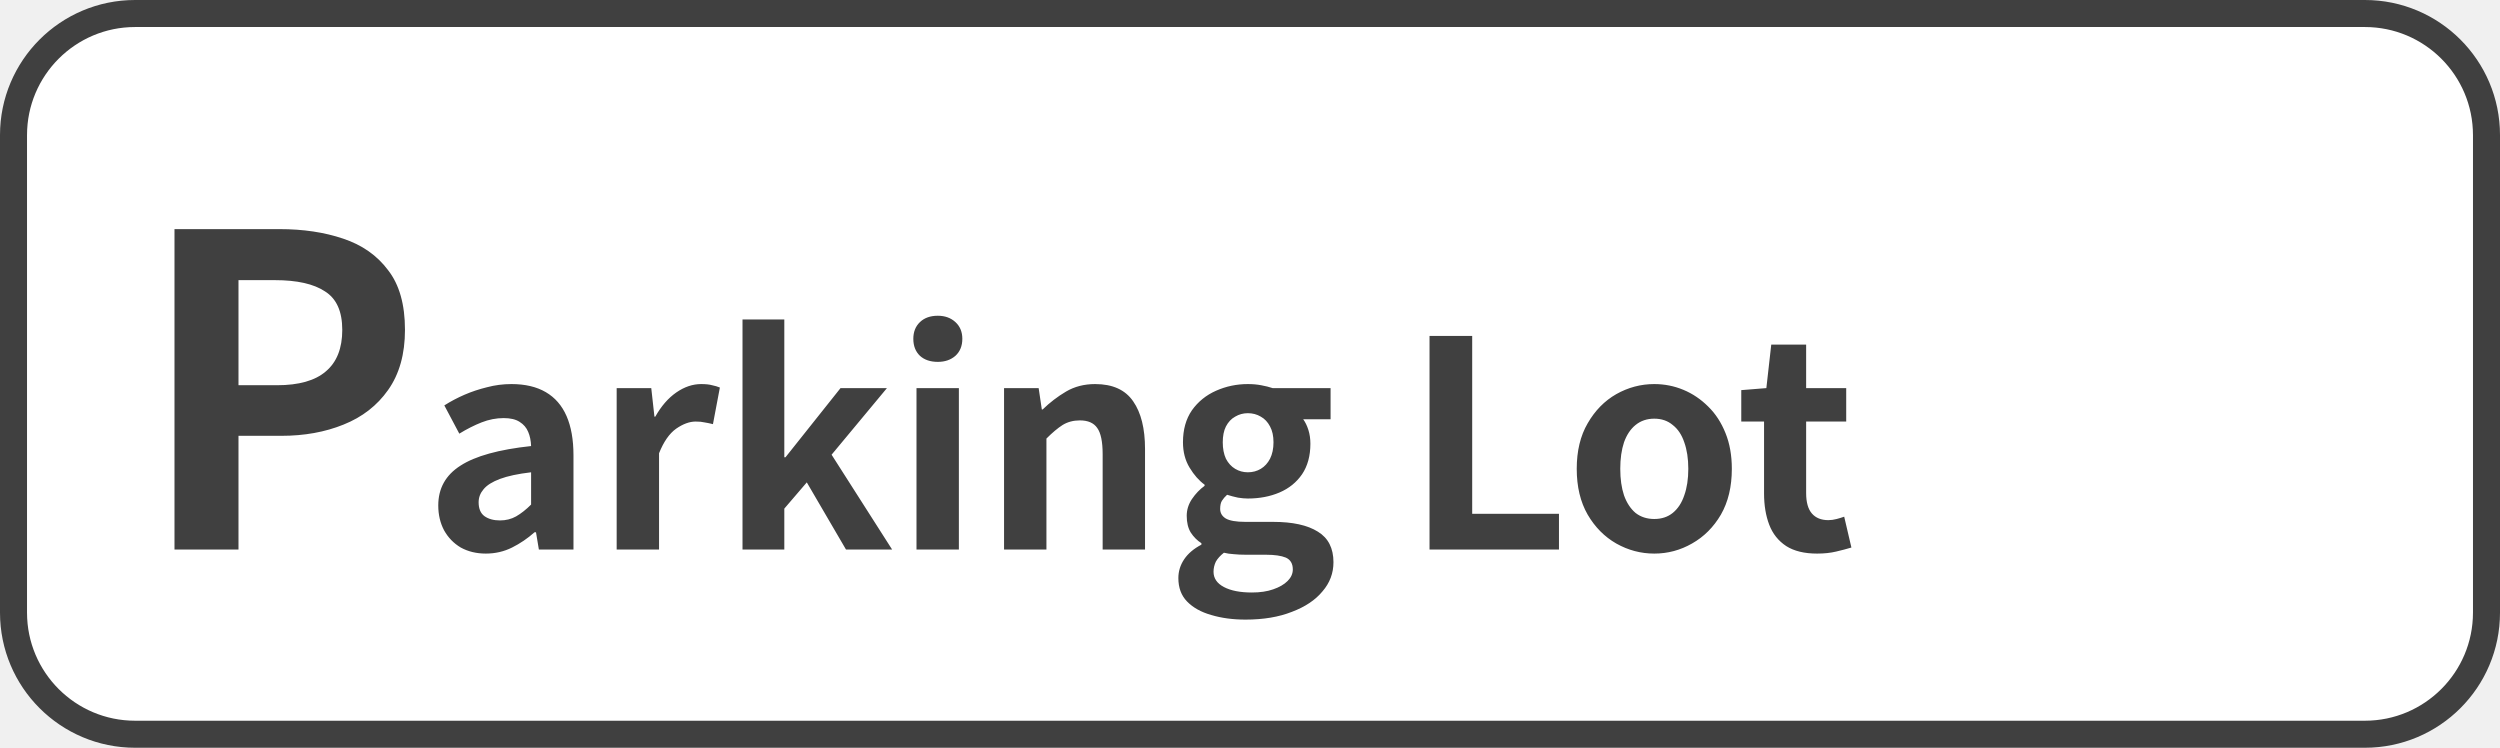
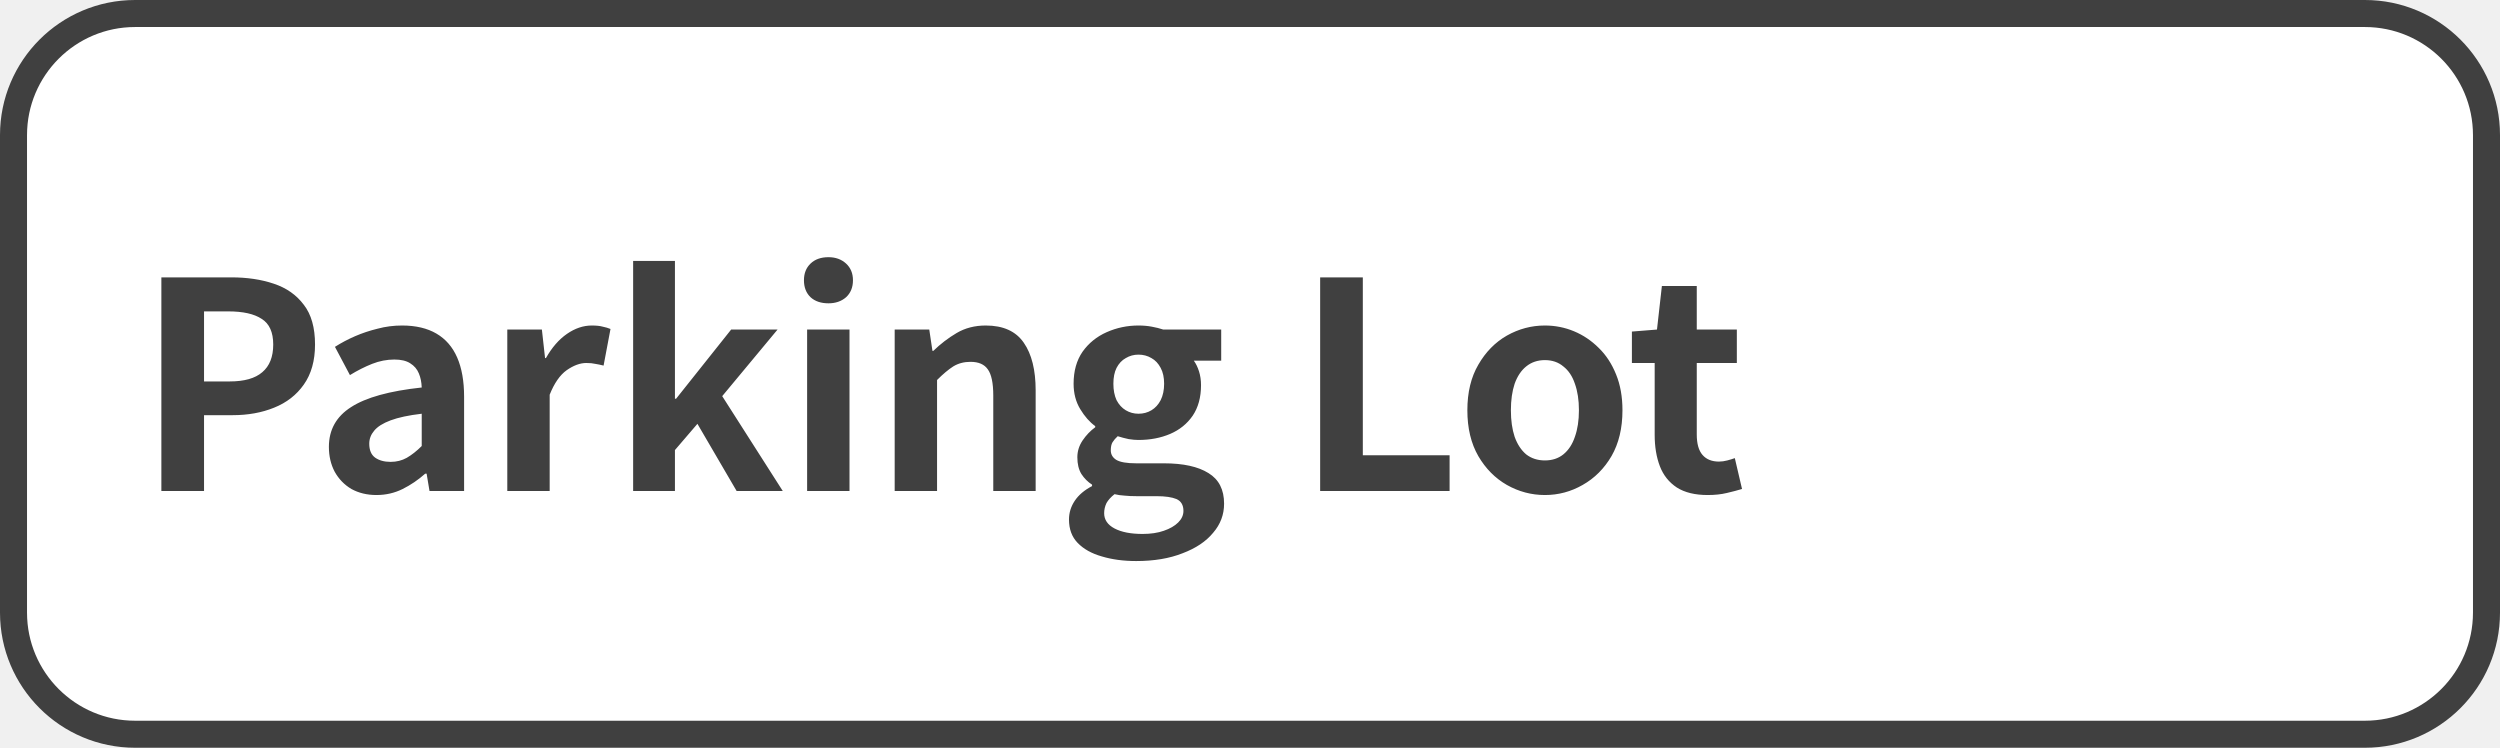
<svg xmlns="http://www.w3.org/2000/svg" width="555" height="166" viewBox="0 0 555 166" fill="none">
  <rect x="3" y="3" width="549" height="160" rx="27" fill="white" />
  <rect x="3" y="3" width="549" height="160" rx="27" stroke="#404040" stroke-width="6" />
-   <path d="M38.736 122V50.864H62.064C67.312 50.864 72.016 51.568 76.176 52.976C80.4 54.384 83.728 56.72 86.16 59.984C88.656 63.184 89.904 67.6 89.904 73.232C89.904 78.608 88.656 83.056 86.16 86.576C83.728 90.032 80.432 92.592 76.272 94.256C72.176 95.92 67.568 96.752 62.448 96.752H52.944V122H38.736ZM52.944 85.52H61.488C66.352 85.52 69.968 84.496 72.336 82.448C74.768 80.4 75.984 77.328 75.984 73.232C75.984 69.136 74.704 66.288 72.144 64.688C69.648 63.024 65.936 62.192 61.008 62.192H52.944V85.52ZM107.855 122.896C105.765 122.896 103.909 122.448 102.287 121.552C100.709 120.613 99.471 119.333 98.575 117.712C97.722 116.091 97.295 114.256 97.295 112.208C97.295 108.411 98.938 105.467 102.223 103.376C105.509 101.243 110.735 99.792 117.903 99.024C117.861 97.829 117.647 96.784 117.263 95.888C116.879 94.949 116.239 94.203 115.343 93.648C114.49 93.093 113.317 92.816 111.823 92.816C110.159 92.816 108.517 93.136 106.895 93.776C105.274 94.416 103.631 95.248 101.967 96.272L98.639 90C100.047 89.104 101.541 88.315 103.119 87.632C104.698 86.949 106.362 86.395 108.111 85.968C109.861 85.499 111.674 85.264 113.551 85.264C116.581 85.264 119.119 85.861 121.167 87.056C123.215 88.251 124.751 90.021 125.775 92.368C126.799 94.715 127.311 97.616 127.311 101.072V122H119.631L118.991 118.16H118.671C117.135 119.525 115.471 120.656 113.679 121.552C111.887 122.448 109.946 122.896 107.855 122.896ZM110.991 115.536C112.314 115.536 113.509 115.237 114.575 114.64C115.685 114 116.794 113.125 117.903 112.016V104.848C115.002 105.189 112.698 105.68 110.991 106.32C109.285 106.96 108.069 107.728 107.343 108.624C106.618 109.477 106.255 110.437 106.255 111.504C106.255 112.912 106.682 113.936 107.535 114.576C108.431 115.216 109.583 115.536 110.991 115.536ZM136.9 122V86.16H144.58L145.284 92.496H145.476C146.798 90.149 148.356 88.357 150.148 87.12C151.94 85.883 153.774 85.264 155.652 85.264C156.676 85.264 157.486 85.349 158.084 85.52C158.724 85.648 159.3 85.819 159.812 86.032L158.276 94.16C157.593 93.989 156.974 93.861 156.42 93.776C155.908 93.648 155.246 93.584 154.436 93.584C153.07 93.584 151.62 94.117 150.084 95.184C148.59 96.251 147.332 98.064 146.308 100.624V122H136.9ZM164.837 122V70.928H174.117V101.52H174.373L186.597 86.16H196.901L184.613 100.944L198.053 122H187.813L179.109 107.088L174.117 112.912V122H164.837ZM203.462 122V86.16H212.87V122H203.462ZM208.198 80.336C206.534 80.336 205.212 79.888 204.23 78.992C203.249 78.053 202.758 76.795 202.758 75.216C202.758 73.68 203.249 72.443 204.23 71.504C205.212 70.565 206.534 70.096 208.198 70.096C209.777 70.096 211.078 70.565 212.102 71.504C213.126 72.443 213.638 73.68 213.638 75.216C213.638 76.795 213.126 78.053 212.102 78.992C211.078 79.888 209.777 80.336 208.198 80.336ZM222.9 122V86.16H230.58L231.284 90.896H231.476C233.054 89.36 234.782 88.037 236.66 86.928C238.537 85.819 240.692 85.264 243.124 85.264C247.006 85.264 249.822 86.544 251.572 89.104C253.321 91.621 254.196 95.141 254.196 99.664V122H244.788V100.816C244.788 98.043 244.382 96.101 243.572 94.992C242.804 93.883 241.524 93.328 239.732 93.328C238.281 93.328 237.001 93.669 235.892 94.352C234.825 95.035 233.63 96.037 232.308 97.36V122H222.9ZM276.508 137.552C273.692 137.552 271.153 137.211 268.892 136.528C266.63 135.888 264.838 134.885 263.516 133.52C262.236 132.197 261.596 130.469 261.596 128.336C261.596 126.843 262.022 125.456 262.876 124.176C263.729 122.896 265.009 121.808 266.716 120.912V120.592C265.777 119.995 264.988 119.205 264.348 118.224C263.75 117.243 263.452 116.005 263.452 114.512C263.452 113.189 263.836 111.952 264.604 110.8C265.414 109.605 266.353 108.624 267.42 107.856V107.6C266.182 106.704 265.073 105.445 264.092 103.824C263.11 102.203 262.62 100.325 262.62 98.192C262.62 95.376 263.281 93.008 264.604 91.088C265.969 89.168 267.761 87.717 269.98 86.736C272.198 85.755 274.545 85.264 277.02 85.264C278.086 85.264 279.068 85.349 279.964 85.52C280.902 85.691 281.756 85.904 282.524 86.16H295.388V93.072H289.308C289.777 93.712 290.161 94.501 290.46 95.44C290.758 96.379 290.908 97.403 290.908 98.512C290.908 101.2 290.289 103.461 289.052 105.296C287.814 107.088 286.15 108.432 284.06 109.328C281.969 110.224 279.622 110.672 277.02 110.672C276.38 110.672 275.654 110.608 274.844 110.48C274.033 110.309 273.222 110.096 272.412 109.84C271.942 110.267 271.558 110.715 271.26 111.184C271.004 111.611 270.876 112.208 270.876 112.976C270.876 113.872 271.281 114.576 272.092 115.088C272.945 115.6 274.417 115.856 276.508 115.856H282.652C286.961 115.856 290.268 116.581 292.572 118.032C294.876 119.44 296.028 121.701 296.028 124.816C296.028 127.248 295.217 129.403 293.596 131.28C292.017 133.2 289.756 134.715 286.812 135.824C283.91 136.976 280.476 137.552 276.508 137.552ZM277.02 104.848C278.086 104.848 279.046 104.592 279.9 104.08C280.753 103.568 281.436 102.821 281.948 101.84C282.46 100.816 282.716 99.6 282.716 98.192C282.716 96.784 282.46 95.611 281.948 94.672C281.436 93.691 280.753 92.965 279.9 92.496C279.046 91.984 278.086 91.728 277.02 91.728C275.996 91.728 275.057 91.984 274.204 92.496C273.35 92.965 272.668 93.691 272.156 94.672C271.686 95.611 271.452 96.784 271.452 98.192C271.452 99.6 271.686 100.816 272.156 101.84C272.668 102.821 273.35 103.568 274.204 104.08C275.057 104.592 275.996 104.848 277.02 104.848ZM277.916 131.536C279.75 131.536 281.329 131.301 282.652 130.832C284.017 130.363 285.084 129.744 285.852 128.976C286.62 128.208 287.004 127.355 287.004 126.416C287.004 125.136 286.492 124.261 285.468 123.792C284.444 123.365 282.972 123.152 281.052 123.152H276.636C275.569 123.152 274.652 123.109 273.884 123.024C273.116 122.981 272.39 122.875 271.708 122.704C270.897 123.344 270.3 124.005 269.916 124.688C269.574 125.413 269.404 126.16 269.404 126.928C269.404 128.379 270.172 129.509 271.708 130.32C273.244 131.131 275.313 131.536 277.916 131.536ZM317.355 122V74.576H326.827V114.064H346.091V122H317.355ZM367.251 122.896C364.264 122.896 361.448 122.149 358.803 120.656C356.2 119.163 354.088 117.029 352.467 114.256C350.845 111.44 350.035 108.048 350.035 104.08C350.035 100.112 350.845 96.741 352.467 93.968C354.088 91.152 356.2 88.997 358.803 87.504C361.448 86.011 364.264 85.264 367.251 85.264C369.512 85.264 371.667 85.691 373.715 86.544C375.763 87.397 377.597 88.635 379.219 90.256C380.84 91.835 382.12 93.797 383.059 96.144C383.997 98.448 384.467 101.093 384.467 104.08C384.467 108.048 383.656 111.44 382.035 114.256C380.413 117.029 378.28 119.163 375.635 120.656C373.032 122.149 370.237 122.896 367.251 122.896ZM367.251 115.216C368.872 115.216 370.237 114.768 371.347 113.872C372.499 112.933 373.352 111.632 373.907 109.968C374.504 108.304 374.803 106.341 374.803 104.08C374.803 101.819 374.504 99.856 373.907 98.192C373.352 96.528 372.499 95.248 371.347 94.352C370.237 93.413 368.872 92.944 367.251 92.944C365.629 92.944 364.243 93.413 363.091 94.352C361.981 95.248 361.128 96.528 360.531 98.192C359.976 99.856 359.699 101.819 359.699 104.08C359.699 106.341 359.976 108.304 360.531 109.968C361.128 111.632 361.981 112.933 363.091 113.872C364.243 114.768 365.629 115.216 367.251 115.216ZM403.395 122.896C400.579 122.896 398.296 122.341 396.547 121.232C394.797 120.08 393.539 118.501 392.771 116.496C392.003 114.491 391.619 112.165 391.619 109.52V93.584H386.563V86.608L392.131 86.16L393.219 76.496H400.963V86.16H409.859V93.584H400.963V109.456C400.963 111.504 401.389 113.019 402.243 114C403.096 114.981 404.312 115.472 405.891 115.472C406.488 115.472 407.107 115.387 407.747 115.216C408.387 115.045 408.941 114.875 409.411 114.704L411.011 121.552C410.029 121.851 408.899 122.149 407.619 122.448C406.381 122.747 404.973 122.896 403.395 122.896Z" fill="#404040" />
+   <path d="M35.824 109V61.576H51.376C54.875 61.576 58.011 62.045 60.784 62.984C63.6 63.923 65.819 65.48 67.44 67.656C69.104 69.789 69.936 72.733 69.936 76.488C69.936 80.072 69.104 83.037 67.44 85.384C65.819 87.688 63.621 89.395 60.848 90.504C58.117 91.613 55.045 92.168 51.632 92.168H45.296V109H35.824ZM45.296 84.68H50.992C54.235 84.68 56.645 83.997 58.224 82.632C59.845 81.267 60.656 79.219 60.656 76.488C60.656 73.757 59.803 71.859 58.096 70.792C56.432 69.683 53.957 69.128 50.672 69.128H45.296V84.68ZM83.574 109.896C81.483 109.896 79.627 109.448 78.006 108.552C76.427 107.613 75.19 106.333 74.294 104.712C73.441 103.091 73.014 101.256 73.014 99.208C73.014 95.411 74.657 92.467 77.942 90.376C81.227 88.243 86.454 86.792 93.622 86.024C93.579 84.829 93.366 83.784 92.982 82.888C92.598 81.949 91.958 81.203 91.062 80.648C90.209 80.093 89.035 79.816 87.542 79.816C85.878 79.816 84.235 80.136 82.614 80.776C80.993 81.416 79.35 82.248 77.686 83.272L74.358 77C75.766 76.104 77.259 75.315 78.838 74.632C80.417 73.949 82.081 73.395 83.83 72.968C85.579 72.499 87.393 72.264 89.27 72.264C92.299 72.264 94.838 72.861 96.886 74.056C98.934 75.251 100.47 77.021 101.494 79.368C102.518 81.715 103.03 84.616 103.03 88.072V109H95.35L94.71 105.16H94.39C92.854 106.525 91.19 107.656 89.398 108.552C87.606 109.448 85.665 109.896 83.574 109.896ZM86.71 102.536C88.033 102.536 89.227 102.237 90.294 101.64C91.403 101 92.513 100.125 93.622 99.016V91.848C90.721 92.189 88.417 92.68 86.71 93.32C85.003 93.96 83.787 94.728 83.062 95.624C82.337 96.477 81.974 97.437 81.974 98.504C81.974 99.912 82.401 100.936 83.254 101.576C84.15 102.216 85.302 102.536 86.71 102.536ZM112.619 109V73.16H120.299L121.003 79.496H121.195C122.517 77.149 124.075 75.357 125.867 74.12C127.659 72.883 129.493 72.264 131.371 72.264C132.395 72.264 133.205 72.349 133.803 72.52C134.443 72.648 135.019 72.819 135.531 73.032L133.995 81.16C133.312 80.989 132.693 80.861 132.139 80.776C131.627 80.648 130.965 80.584 130.155 80.584C128.789 80.584 127.339 81.117 125.803 82.184C124.309 83.251 123.051 85.064 122.027 87.624V109H112.619ZM140.556 109V57.928H149.836V88.52H150.092L162.316 73.16H172.62L160.332 87.944L173.772 109H163.532L154.828 94.088L149.836 99.912V109H140.556ZM179.181 109V73.16H188.589V109H179.181ZM183.917 67.336C182.253 67.336 180.93 66.888 179.949 65.992C178.968 65.053 178.477 63.795 178.477 62.216C178.477 60.68 178.968 59.443 179.949 58.504C180.93 57.565 182.253 57.096 183.917 57.096C185.496 57.096 186.797 57.565 187.821 58.504C188.845 59.443 189.357 60.68 189.357 62.216C189.357 63.795 188.845 65.053 187.821 65.992C186.797 66.888 185.496 67.336 183.917 67.336ZM198.619 109V73.16H206.299L207.003 77.896H207.195C208.773 76.36 210.501 75.037 212.378 73.928C214.256 72.819 216.411 72.264 218.843 72.264C222.725 72.264 225.541 73.544 227.291 76.104C229.04 78.621 229.915 82.141 229.915 86.664V109H220.507V87.816C220.507 85.043 220.101 83.101 219.291 81.992C218.523 80.883 217.243 80.328 215.451 80.328C214 80.328 212.72 80.669 211.611 81.352C210.544 82.035 209.349 83.037 208.027 84.36V109H198.619ZM252.227 124.552C249.411 124.552 246.872 124.211 244.611 123.528C242.349 122.888 240.557 121.885 239.235 120.52C237.955 119.197 237.315 117.469 237.315 115.336C237.315 113.843 237.741 112.456 238.595 111.176C239.448 109.896 240.728 108.808 242.435 107.912V107.592C241.496 106.995 240.707 106.205 240.067 105.224C239.469 104.243 239.171 103.005 239.171 101.512C239.171 100.189 239.555 98.952 240.323 97.8C241.133 96.605 242.072 95.624 243.139 94.856V94.6C241.901 93.704 240.792 92.445 239.811 90.824C238.829 89.203 238.339 87.325 238.339 85.192C238.339 82.376 239 80.008 240.323 78.088C241.688 76.168 243.48 74.717 245.699 73.736C247.917 72.755 250.264 72.264 252.739 72.264C253.805 72.264 254.787 72.349 255.683 72.52C256.621 72.691 257.475 72.904 258.243 73.16H271.107V80.072H265.027C265.496 80.712 265.88 81.501 266.179 82.44C266.477 83.379 266.627 84.403 266.627 85.512C266.627 88.2 266.008 90.461 264.771 92.296C263.533 94.088 261.869 95.432 259.779 96.328C257.688 97.224 255.341 97.672 252.739 97.672C252.099 97.672 251.373 97.608 250.562 97.48C249.752 97.309 248.941 97.096 248.131 96.84C247.661 97.267 247.277 97.715 246.979 98.184C246.723 98.611 246.595 99.208 246.595 99.976C246.595 100.872 247 101.576 247.811 102.088C248.664 102.6 250.136 102.856 252.227 102.856H258.371C262.68 102.856 265.987 103.581 268.291 105.032C270.595 106.44 271.747 108.701 271.747 111.816C271.747 114.248 270.936 116.403 269.315 118.28C267.736 120.2 265.475 121.715 262.531 122.824C259.629 123.976 256.195 124.552 252.227 124.552ZM252.739 91.848C253.805 91.848 254.765 91.592 255.619 91.08C256.472 90.568 257.155 89.821 257.667 88.84C258.179 87.816 258.435 86.6 258.435 85.192C258.435 83.784 258.179 82.611 257.667 81.672C257.155 80.691 256.472 79.965 255.619 79.496C254.765 78.984 253.805 78.728 252.739 78.728C251.715 78.728 250.776 78.984 249.923 79.496C249.069 79.965 248.387 80.691 247.875 81.672C247.405 82.611 247.171 83.784 247.171 85.192C247.171 86.6 247.405 87.816 247.875 88.84C248.387 89.821 249.069 90.568 249.923 91.08C250.776 91.592 251.715 91.848 252.739 91.848ZM253.635 118.536C255.469 118.536 257.048 118.301 258.371 117.832C259.736 117.363 260.803 116.744 261.571 115.976C262.339 115.208 262.723 114.355 262.723 113.416C262.723 112.136 262.211 111.261 261.187 110.792C260.163 110.365 258.691 110.152 256.771 110.152H252.355C251.288 110.152 250.371 110.109 249.603 110.024C248.835 109.981 248.109 109.875 247.427 109.704C246.616 110.344 246.019 111.005 245.635 111.688C245.293 112.413 245.123 113.16 245.123 113.928C245.123 115.379 245.891 116.509 247.427 117.32C248.963 118.131 251.032 118.536 253.635 118.536ZM293.074 109V61.576H302.546V101.064H321.81V109H293.074ZM342.97 109.896C339.983 109.896 337.167 109.149 334.522 107.656C331.919 106.163 329.807 104.029 328.186 101.256C326.564 98.44 325.754 95.048 325.754 91.08C325.754 87.112 326.564 83.741 328.186 80.968C329.807 78.152 331.919 75.997 334.522 74.504C337.167 73.011 339.983 72.264 342.97 72.264C345.231 72.264 347.386 72.691 349.434 73.544C351.482 74.397 353.316 75.635 354.938 77.256C356.559 78.835 357.839 80.797 358.778 83.144C359.716 85.448 360.186 88.093 360.186 91.08C360.186 95.048 359.375 98.44 357.754 101.256C356.132 104.029 353.999 106.163 351.354 107.656C348.751 109.149 345.956 109.896 342.97 109.896ZM342.97 102.216C344.591 102.216 345.956 101.768 347.066 100.872C348.218 99.933 349.071 98.632 349.626 96.968C350.223 95.304 350.522 93.341 350.522 91.08C350.522 88.819 350.223 86.856 349.626 85.192C349.071 83.528 348.218 82.248 347.066 81.352C345.956 80.413 344.591 79.944 342.97 79.944C341.348 79.944 339.962 80.413 338.81 81.352C337.7 82.248 336.847 83.528 336.25 85.192C335.695 86.856 335.418 88.819 335.418 91.08C335.418 93.341 335.695 95.304 336.25 96.968C336.847 98.632 337.7 99.933 338.81 100.872C339.962 101.768 341.348 102.216 342.97 102.216ZM379.114 109.896C376.298 109.896 374.015 109.341 372.266 108.232C370.516 107.08 369.258 105.501 368.49 103.496C367.722 101.491 367.338 99.165 367.338 96.52V80.584H362.282V73.608L367.85 73.16L368.938 63.496H376.682V73.16H385.578V80.584H376.682V96.456C376.682 98.504 377.108 100.019 377.962 101C378.815 101.981 380.031 102.472 381.61 102.472C382.207 102.472 382.826 102.387 383.466 102.216C384.106 102.045 384.66 101.875 385.13 101.704L386.73 108.552C385.748 108.851 384.618 109.149 383.338 109.448C382.1 109.747 380.692 109.896 379.114 109.896Z" fill="#404040" />
</svg>
